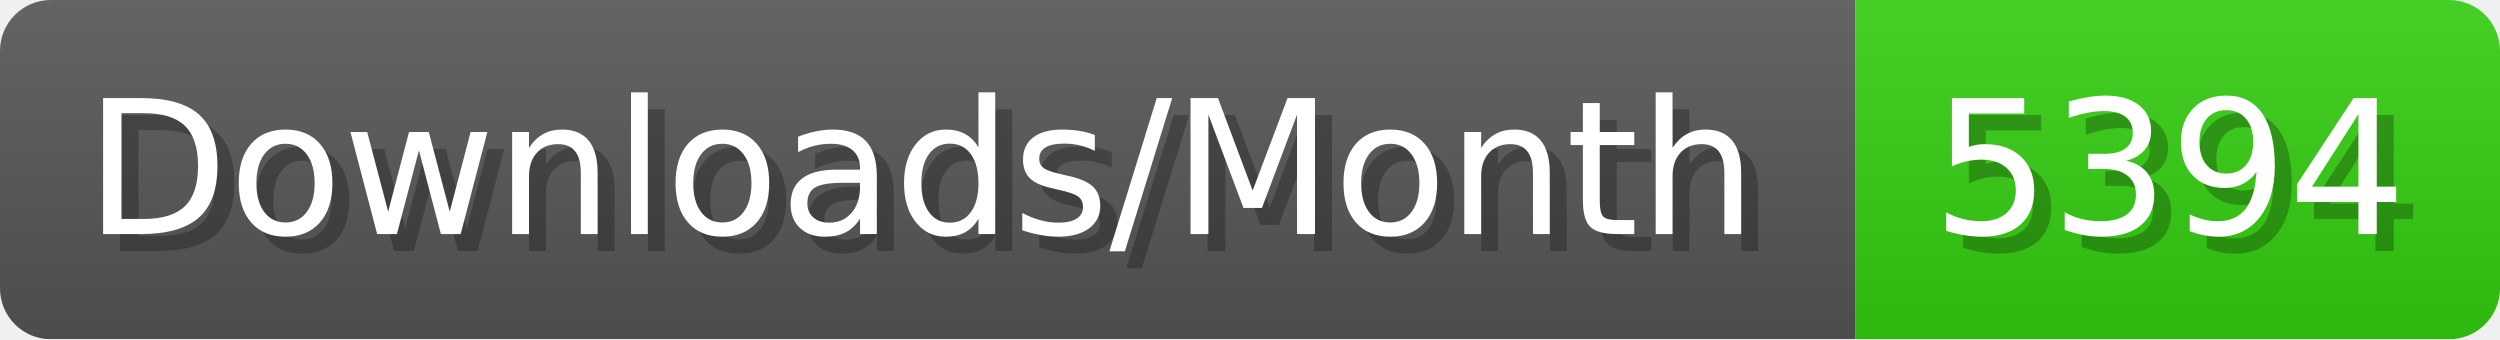
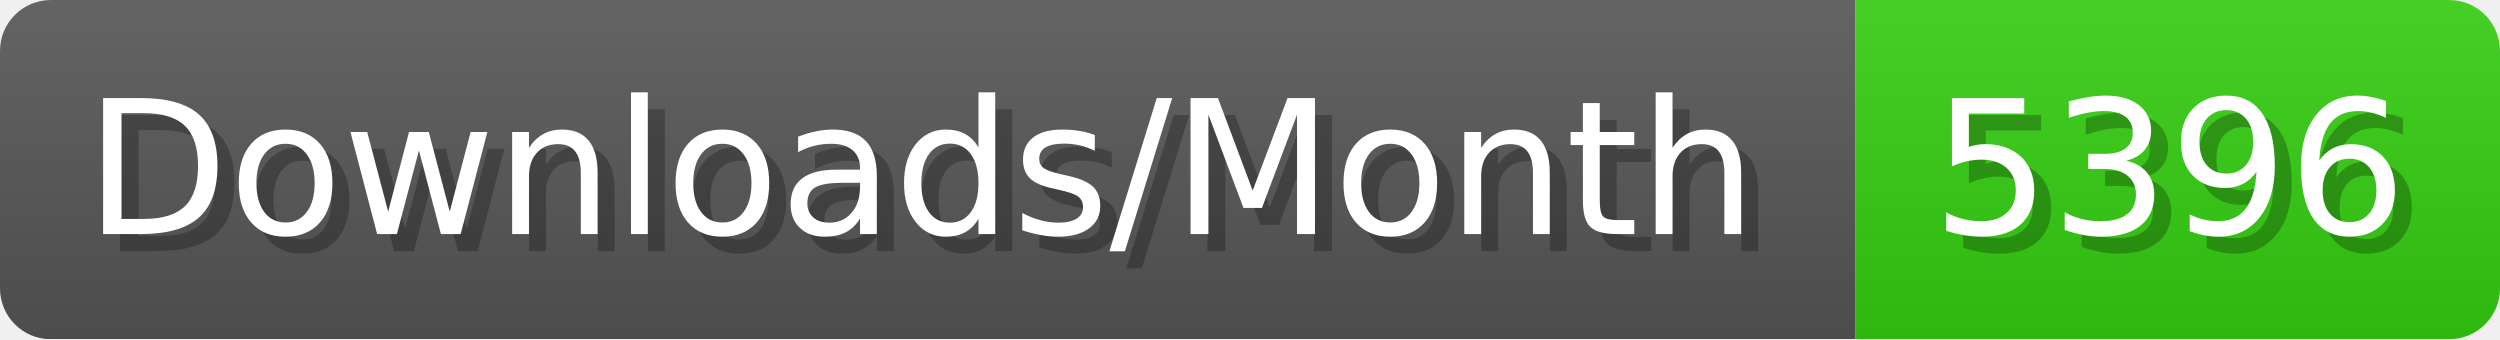
- <svg xmlns="http://www.w3.org/2000/svg" width="147.4" height="20" viewBox="0 0 1474 200" role="img" aria-label="Downloads/Month: 5394">
+ <svg xmlns="http://www.w3.org/2000/svg" width="147.4" height="20" viewBox="0 0 1474 200" role="img" aria-label="Downloads/Month: 5396">
  <linearGradient id="YlXUI" x2="0" y2="100%">
    <stop offset="0" stop-opacity=".1" stop-color="#EEE" />
    <stop offset="1" stop-opacity=".1" />
  </linearGradient>
  <mask id="JHhop">
    <rect width="1474" height="200" rx="30" fill="#FFF" />
  </mask>
  <g mask="url(#JHhop)">
    <rect width="1094" height="200" fill="#555" />
    <rect width="380" height="200" fill="#3C1" x="1094" />
    <rect width="1474" height="200" fill="url(#YlXUI)" />
  </g>
  <g aria-hidden="true" fill="#fff" text-anchor="start" font-family="Verdana,DejaVu Sans,sans-serif" font-size="110">
    <text x="60" y="148" textLength="994" fill="#000" opacity="0.25">Downloads/Month</text>
    <text x="50" y="138" textLength="994">Downloads/Month</text>
-     <text x="1149" y="148" textLength="280" fill="#000" opacity="0.25">5394</text>
-     <text x="1139" y="138" textLength="280">5394</text>
+     <text x="1149" y="148" textLength="280" fill="#000" opacity="0.25">5396</text>
+     <text x="1139" y="138" textLength="280">5396</text>
  </g>
</svg>
